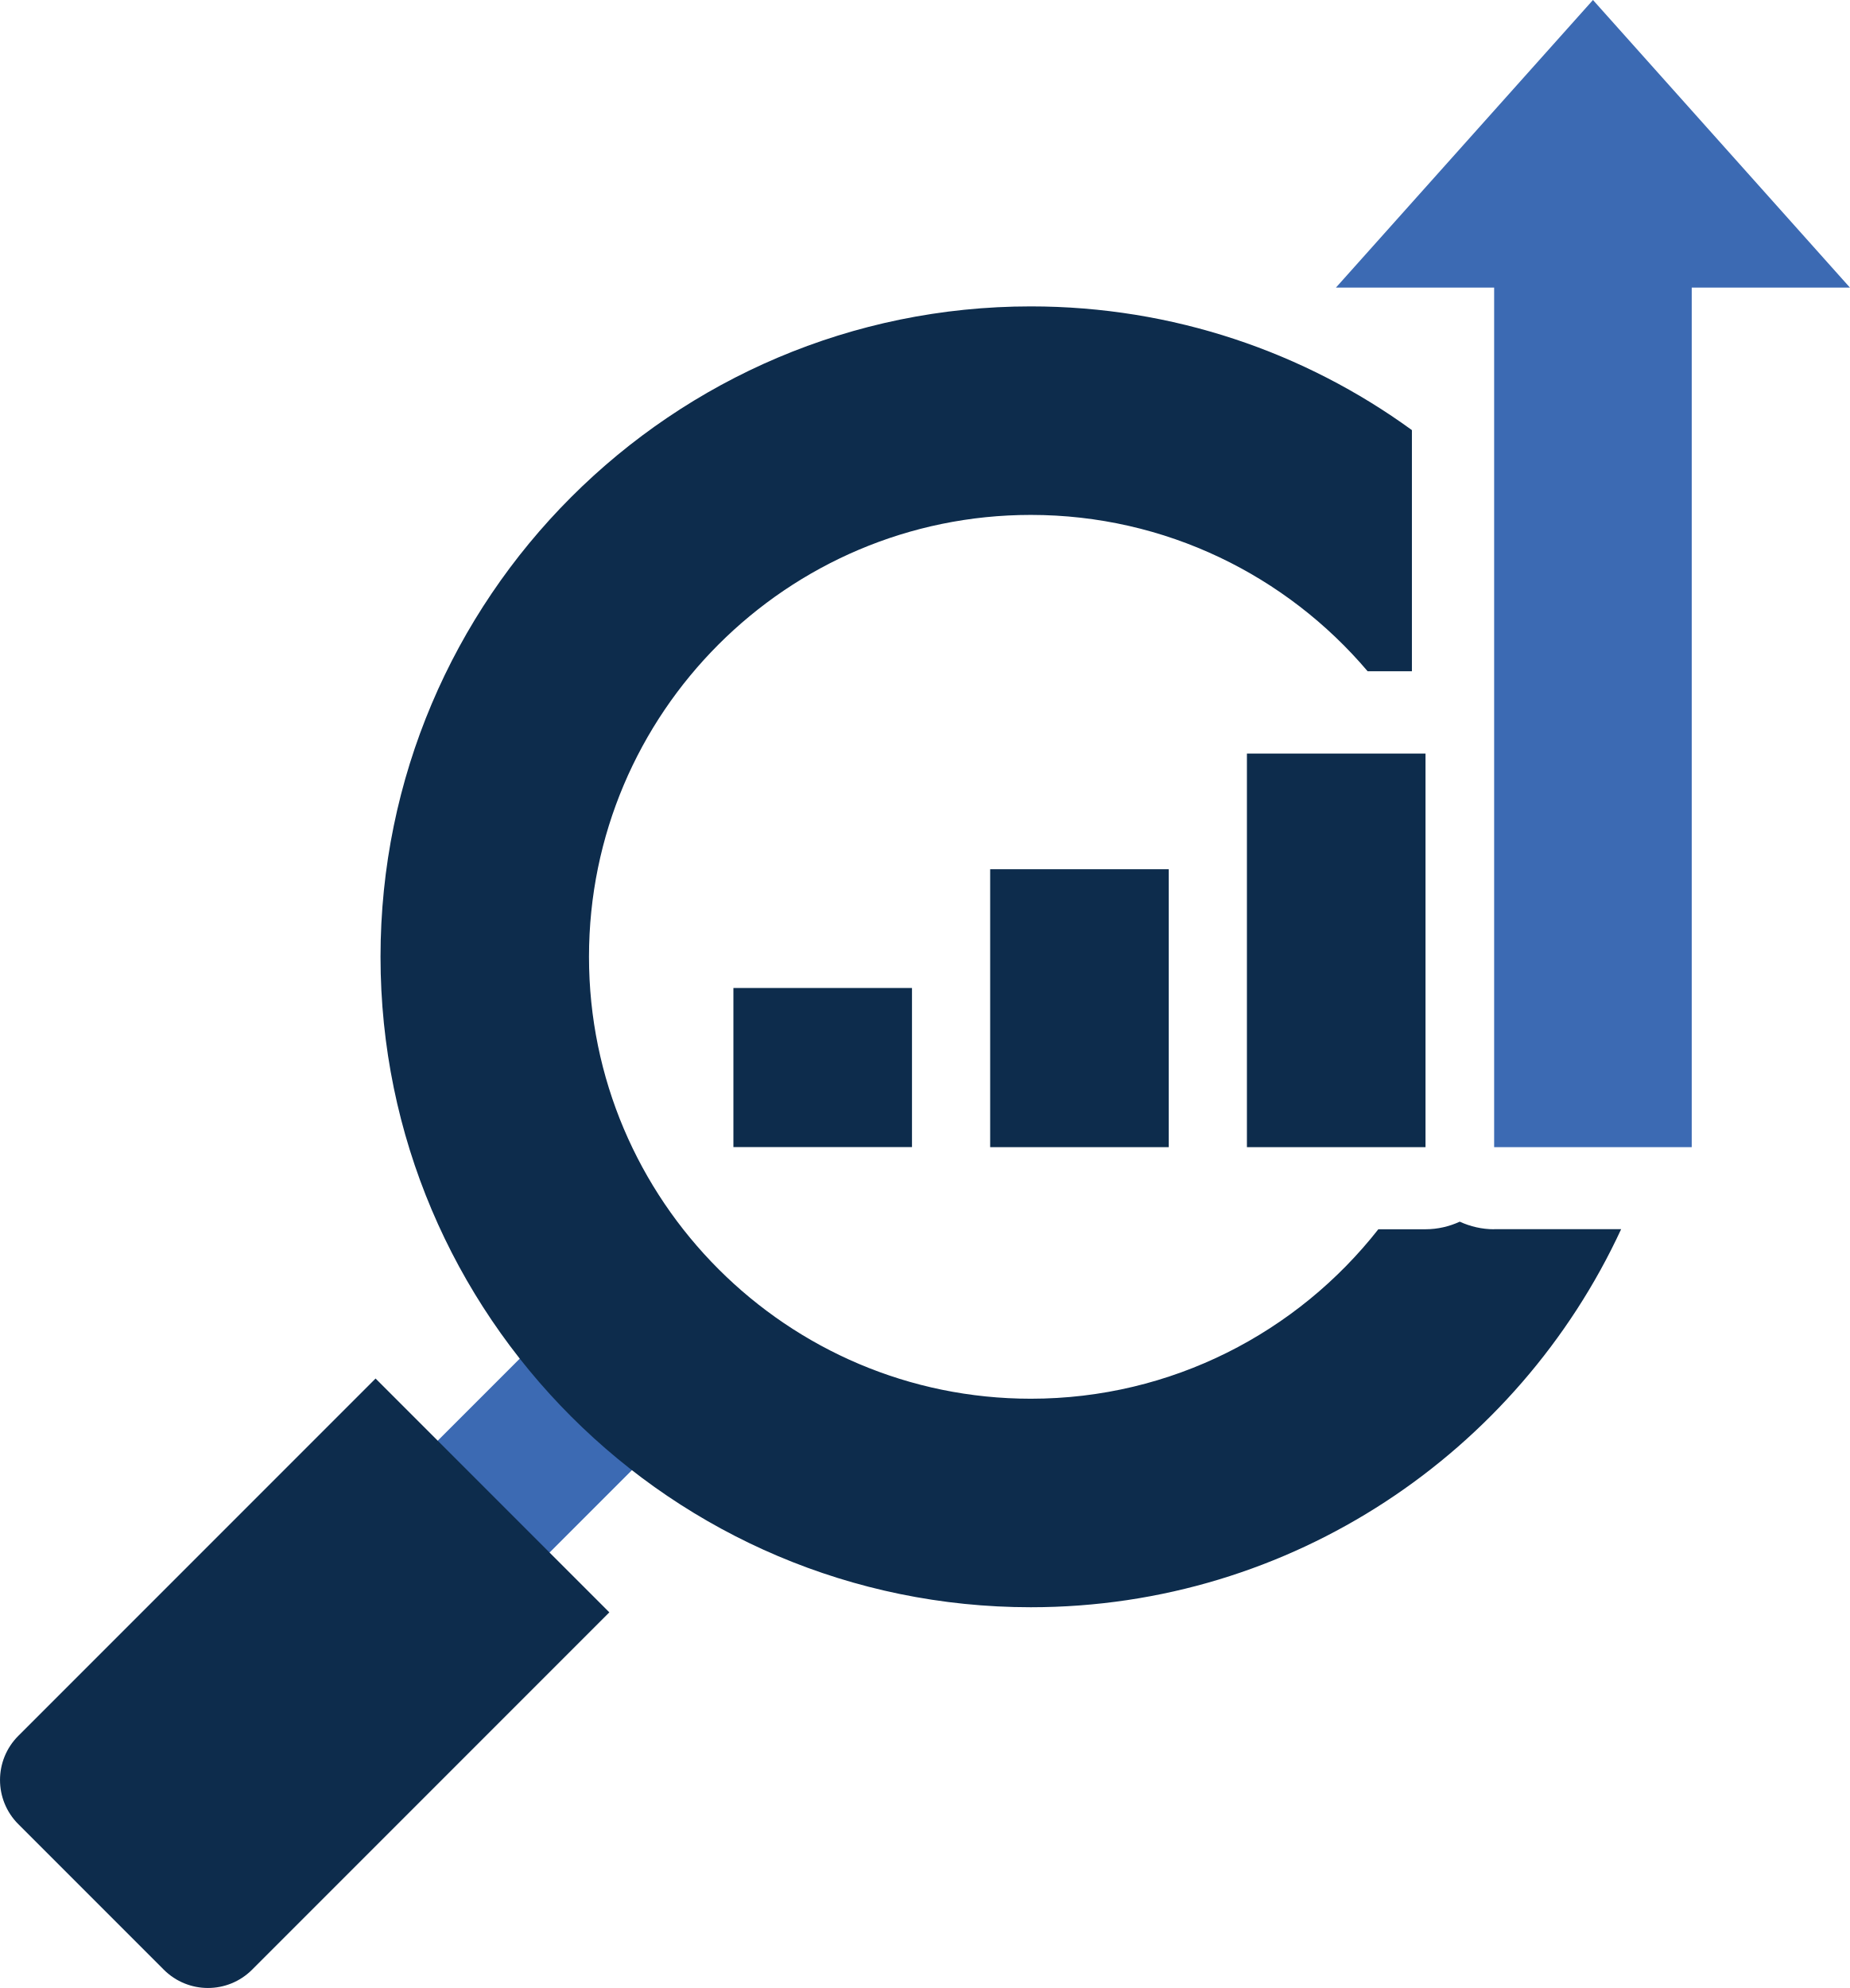
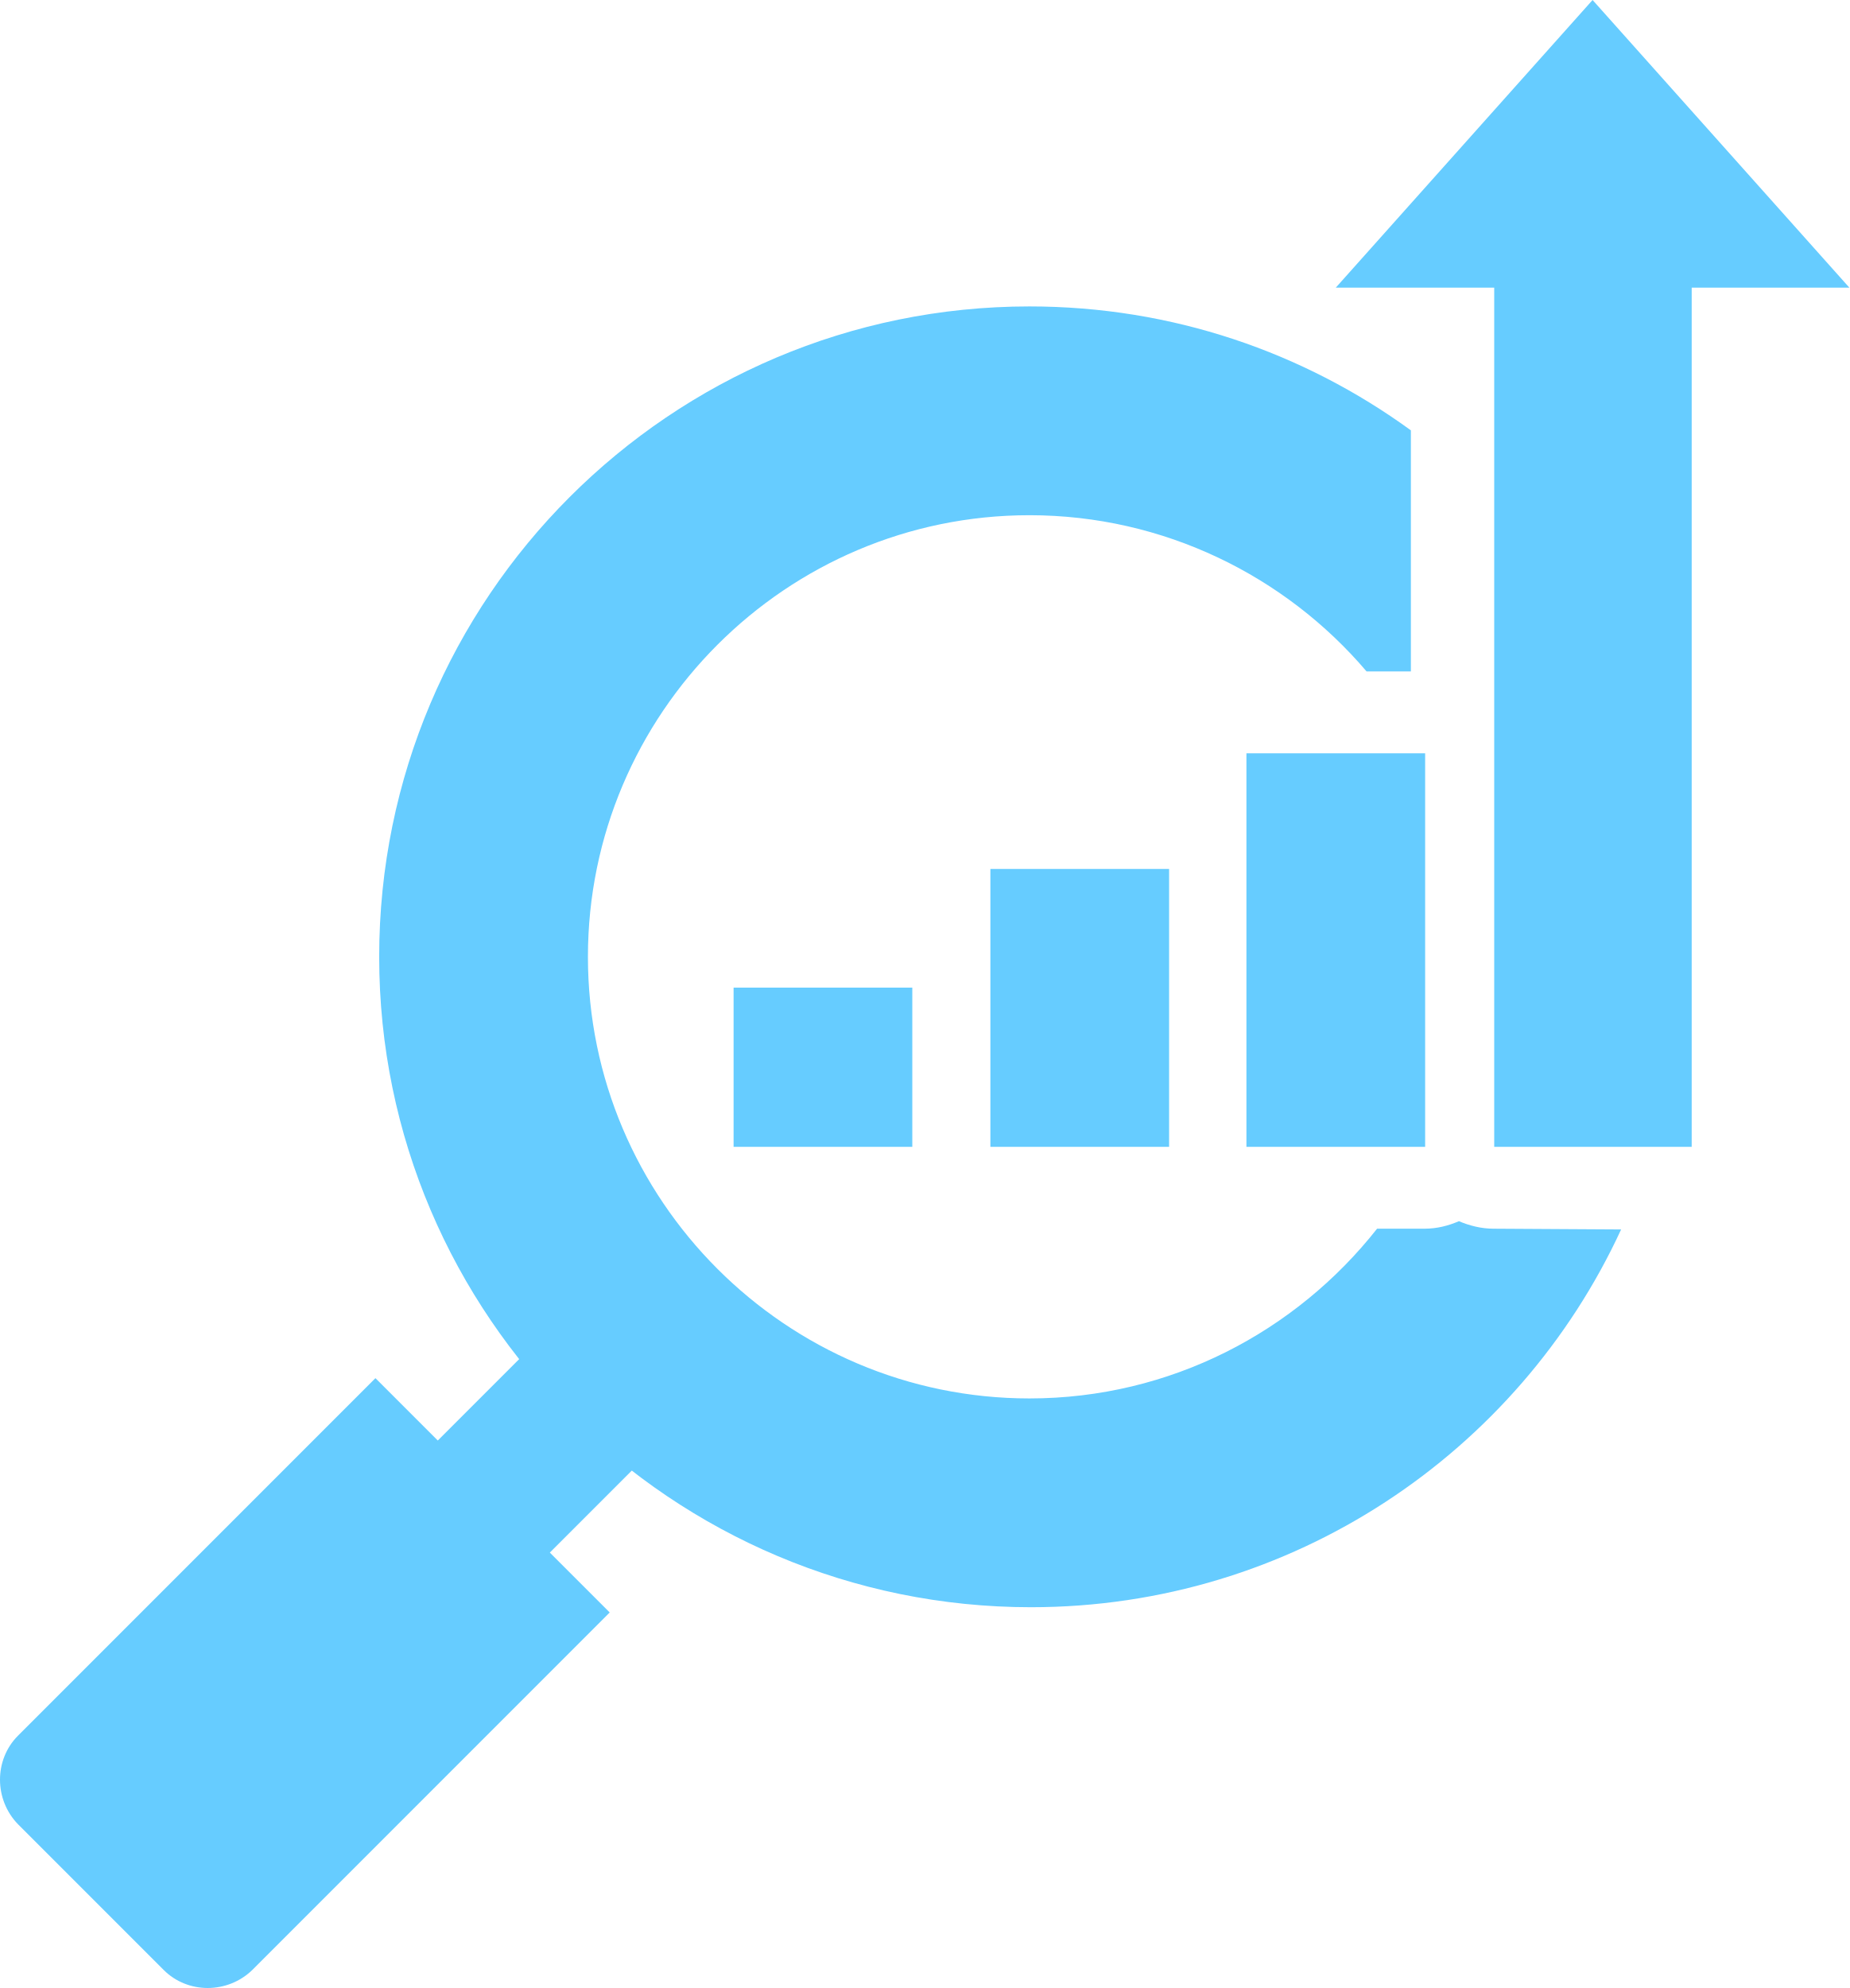
- <svg xmlns="http://www.w3.org/2000/svg" id="Layer_1" data-name="Layer 1" viewBox="0 0 246.34 264.66">
-   <defs>
-     <style>
-       .cls-1 {
-         fill: #3c6ab3;
-       }
- 
-       .cls-2 {
-         fill: #0d2c4c;
-       }
-     </style>
-   </defs>
-   <rect class="cls-1" x="56.79" y="178.88" width="37.55" height="21.06" transform="translate(-111.8 108.91) rotate(-45)" />
-   <path class="cls-2" d="m2.44,242.85l19.37,19.37c3.25,3.25,8.51,3.25,11.76,0l47.57-47.57-31.13-31.13L2.44,231.09c-3.25,3.25-3.25,8.51,0,11.76Z" />
-   <path class="cls-2" d="m198.95,163.65c-1.63,0-3.17-.37-4.57-1.01-1.39.64-2.94,1.01-4.57,1.01h-6.27c-10.78,13.73-27.52,22.56-46.28,22.56-32.44,0-58.83-26.39-58.83-58.83s26.38-58.83,58.83-58.83c17.95,0,34.06,8.09,44.85,20.81h5.9v-32.1c-14.27-10.37-31.81-16.47-50.75-16.47-47.75,0-86.59,38.84-86.59,86.59s38.84,86.59,86.59,86.59c34.81,0,64.87-20.65,78.61-50.33h-16.93Z" />
+ <svg xmlns="http://www.w3.org/2000/svg" version="1.1" id="Layer_1" x="0px" y="0px" viewBox="0 0 246.3 264.7" style="enable-background:new 0 0 246.3 264.7;" xml:space="preserve">
+   <style type="text/css">
+ 	.st0{fill:#66CCFF;}
+ </style>
+   <rect x="56.8" y="178.9" transform="matrix(0.7071 -0.7071 0.7071 0.7071 -111.8008 108.91)" class="st0" width="37.5" height="21.1" />
+   <path class="st0" d="M2.4,242.9l19.4,19.4c3.2,3.2,8.5,3.2,11.8,0l47.6-47.6L50,183.5L2.4,231.1C-0.8,234.3-0.8,239.6,2.4,242.9  L2.4,242.9z" />
+   <path class="st0" d="M198.9,163.6c-1.6,0-3.2-0.4-4.6-1c-1.4,0.6-2.9,1-4.6,1h-6.3c-10.8,13.7-27.5,22.6-46.3,22.6  c-32.4,0-58.8-26.4-58.8-58.8s26.4-58.8,58.8-58.8c17.9,0,34.1,8.1,44.9,20.8h5.9V57.3c-14.3-10.4-31.8-16.5-50.8-16.5  c-47.8,0-86.6,38.8-86.6,86.6S89.5,214,137.3,214c34.8,0,64.9-20.6,78.6-50.3L198.9,163.6L198.9,163.6z" />
  <g>
-     <rect class="cls-2" x="97.66" y="131.53" width="23.78" height="21.18" />
-     <rect class="cls-2" x="131.85" y="115.72" width="23.78" height="37" />
-     <rect class="cls-2" x="166.04" y="100.32" width="23.78" height="52.4" />
-     <polygon class="cls-1" points="246.34 38.29 212.12 0 177.89 38.29 198.96 38.29 198.96 152.72 225.27 152.72 225.27 38.29 246.34 38.29" />
+     <rect x="97.7" y="131.5" class="st0" width="23.8" height="21.2" />
+     <rect x="131.9" y="115.7" class="st0" width="23.8" height="37" />
+     <rect x="166" y="100.3" class="st0" width="23.8" height="52.4" />
+     <polygon class="st0" points="246.3,38.3 212.1,0 177.9,38.3 199,38.3 199,152.7 225.3,152.7 225.3,38.3  " />
  </g>
</svg>
